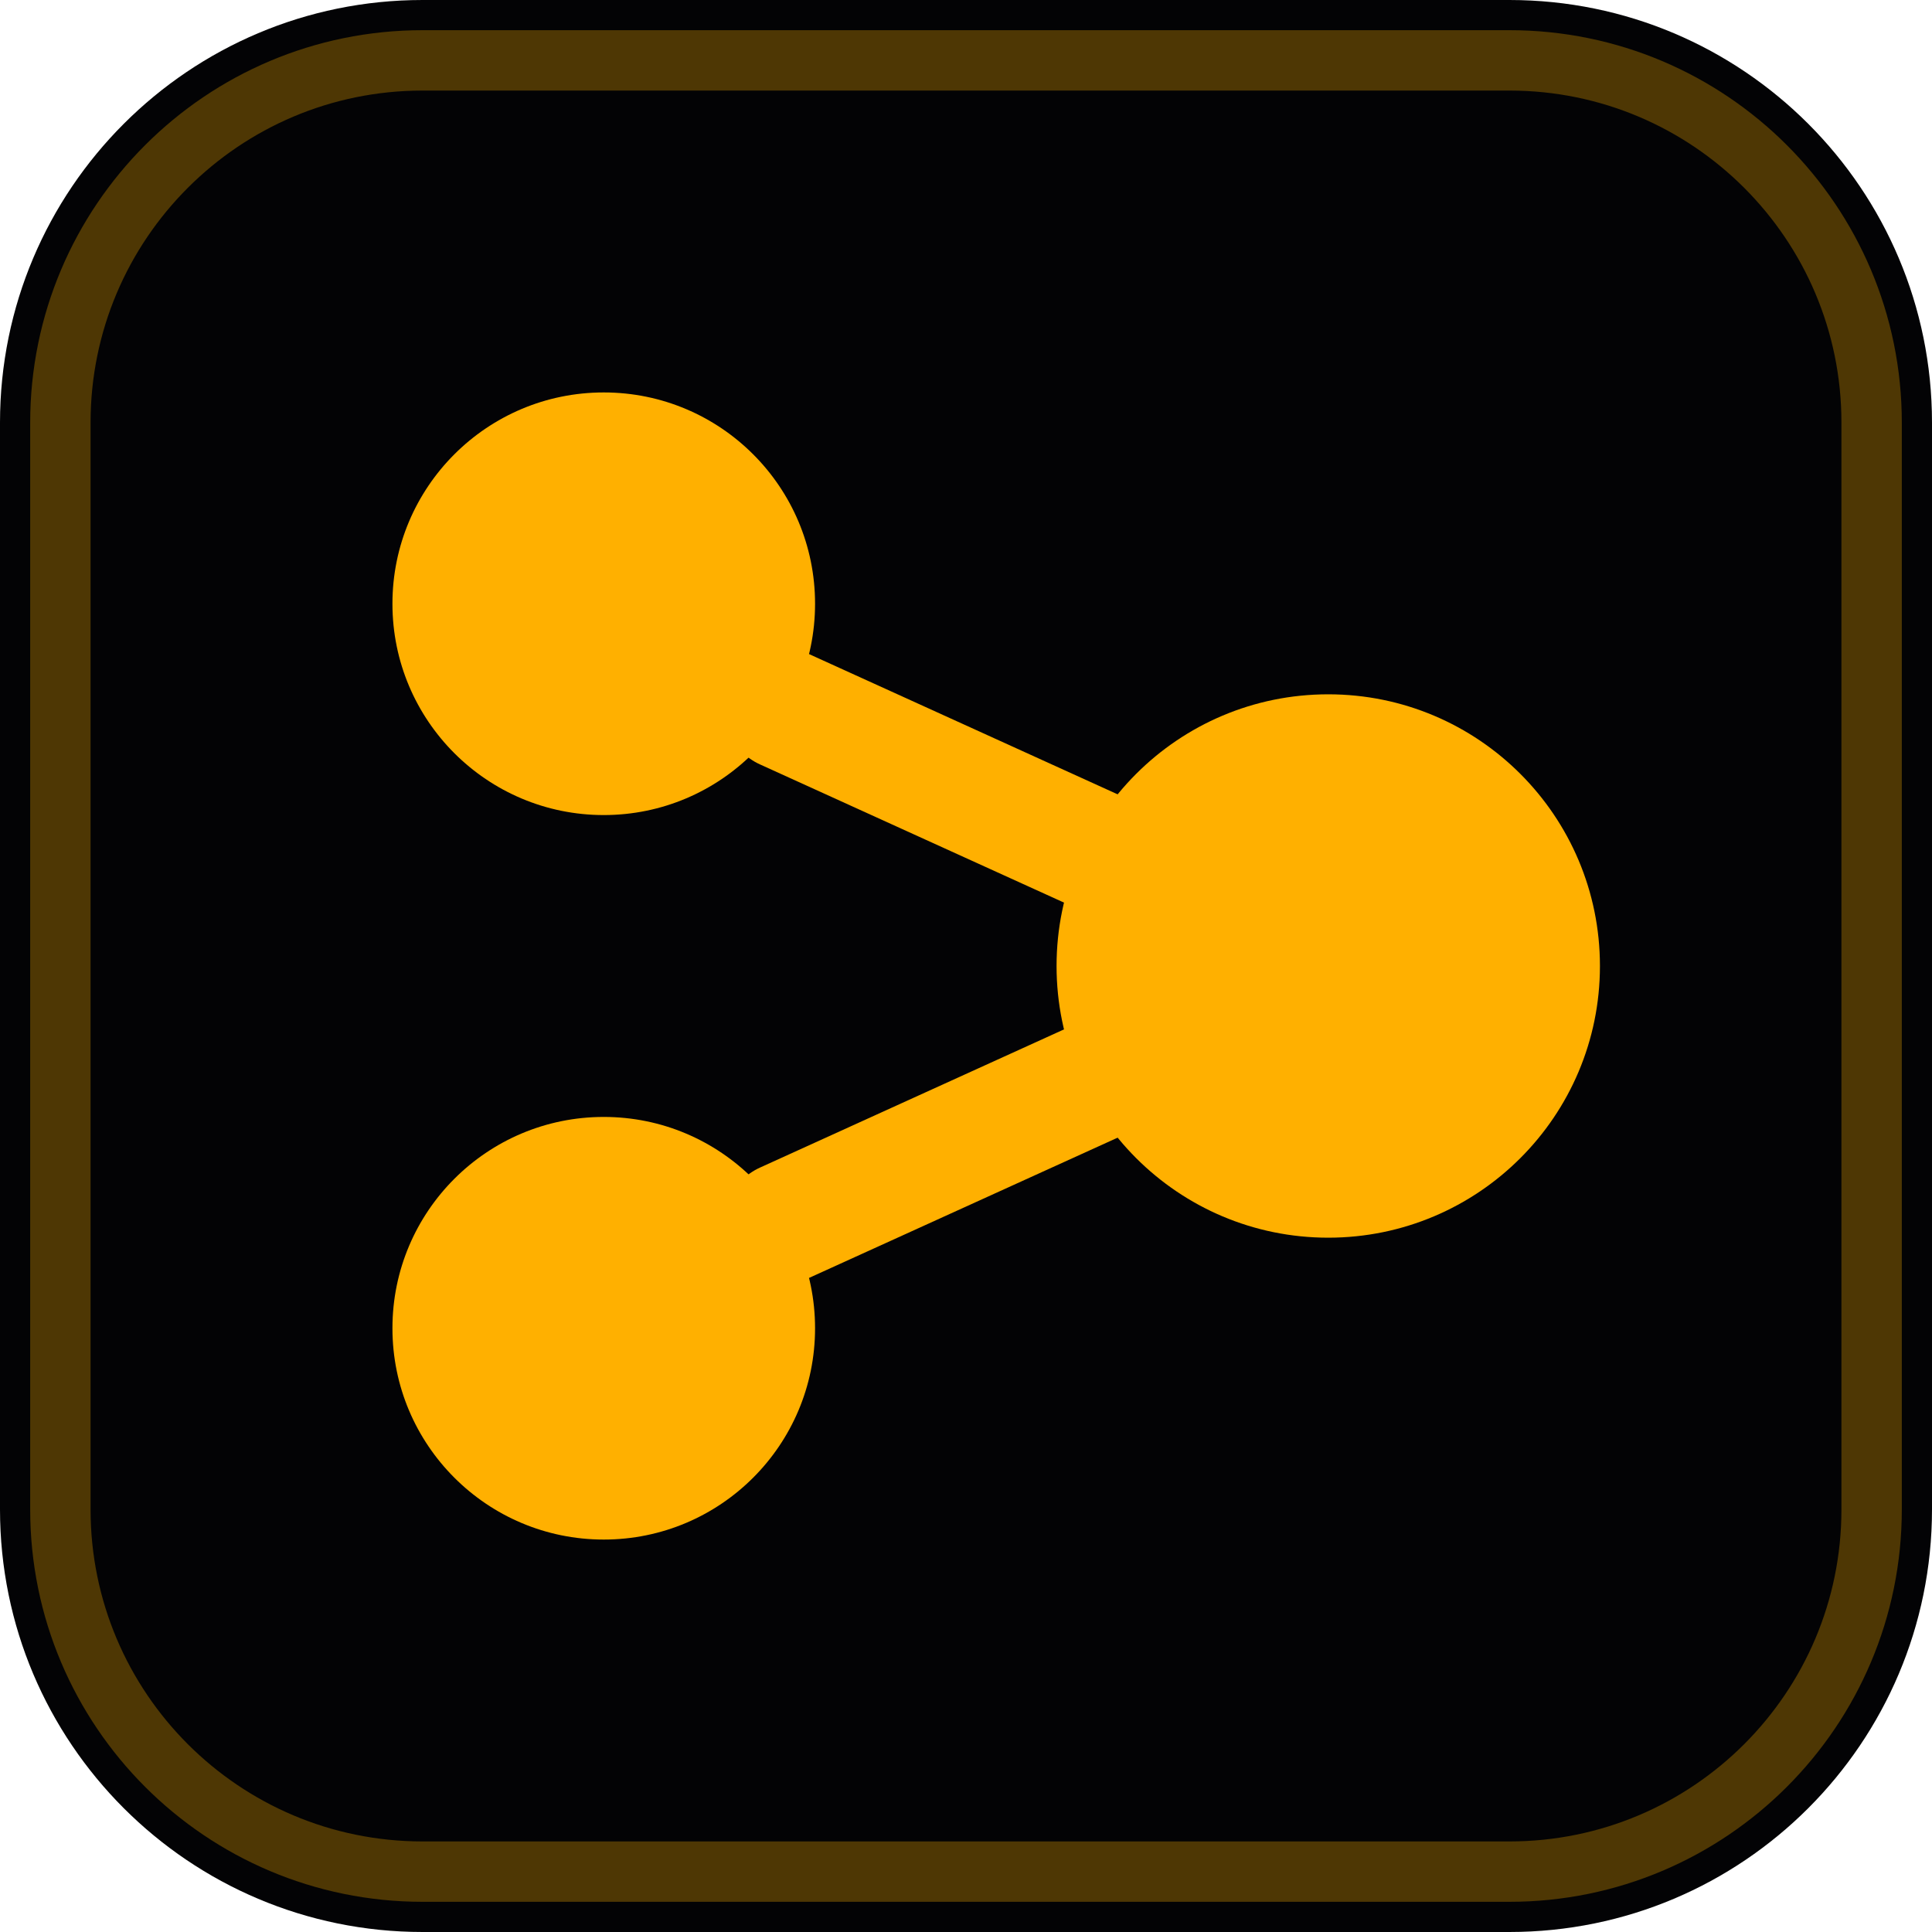
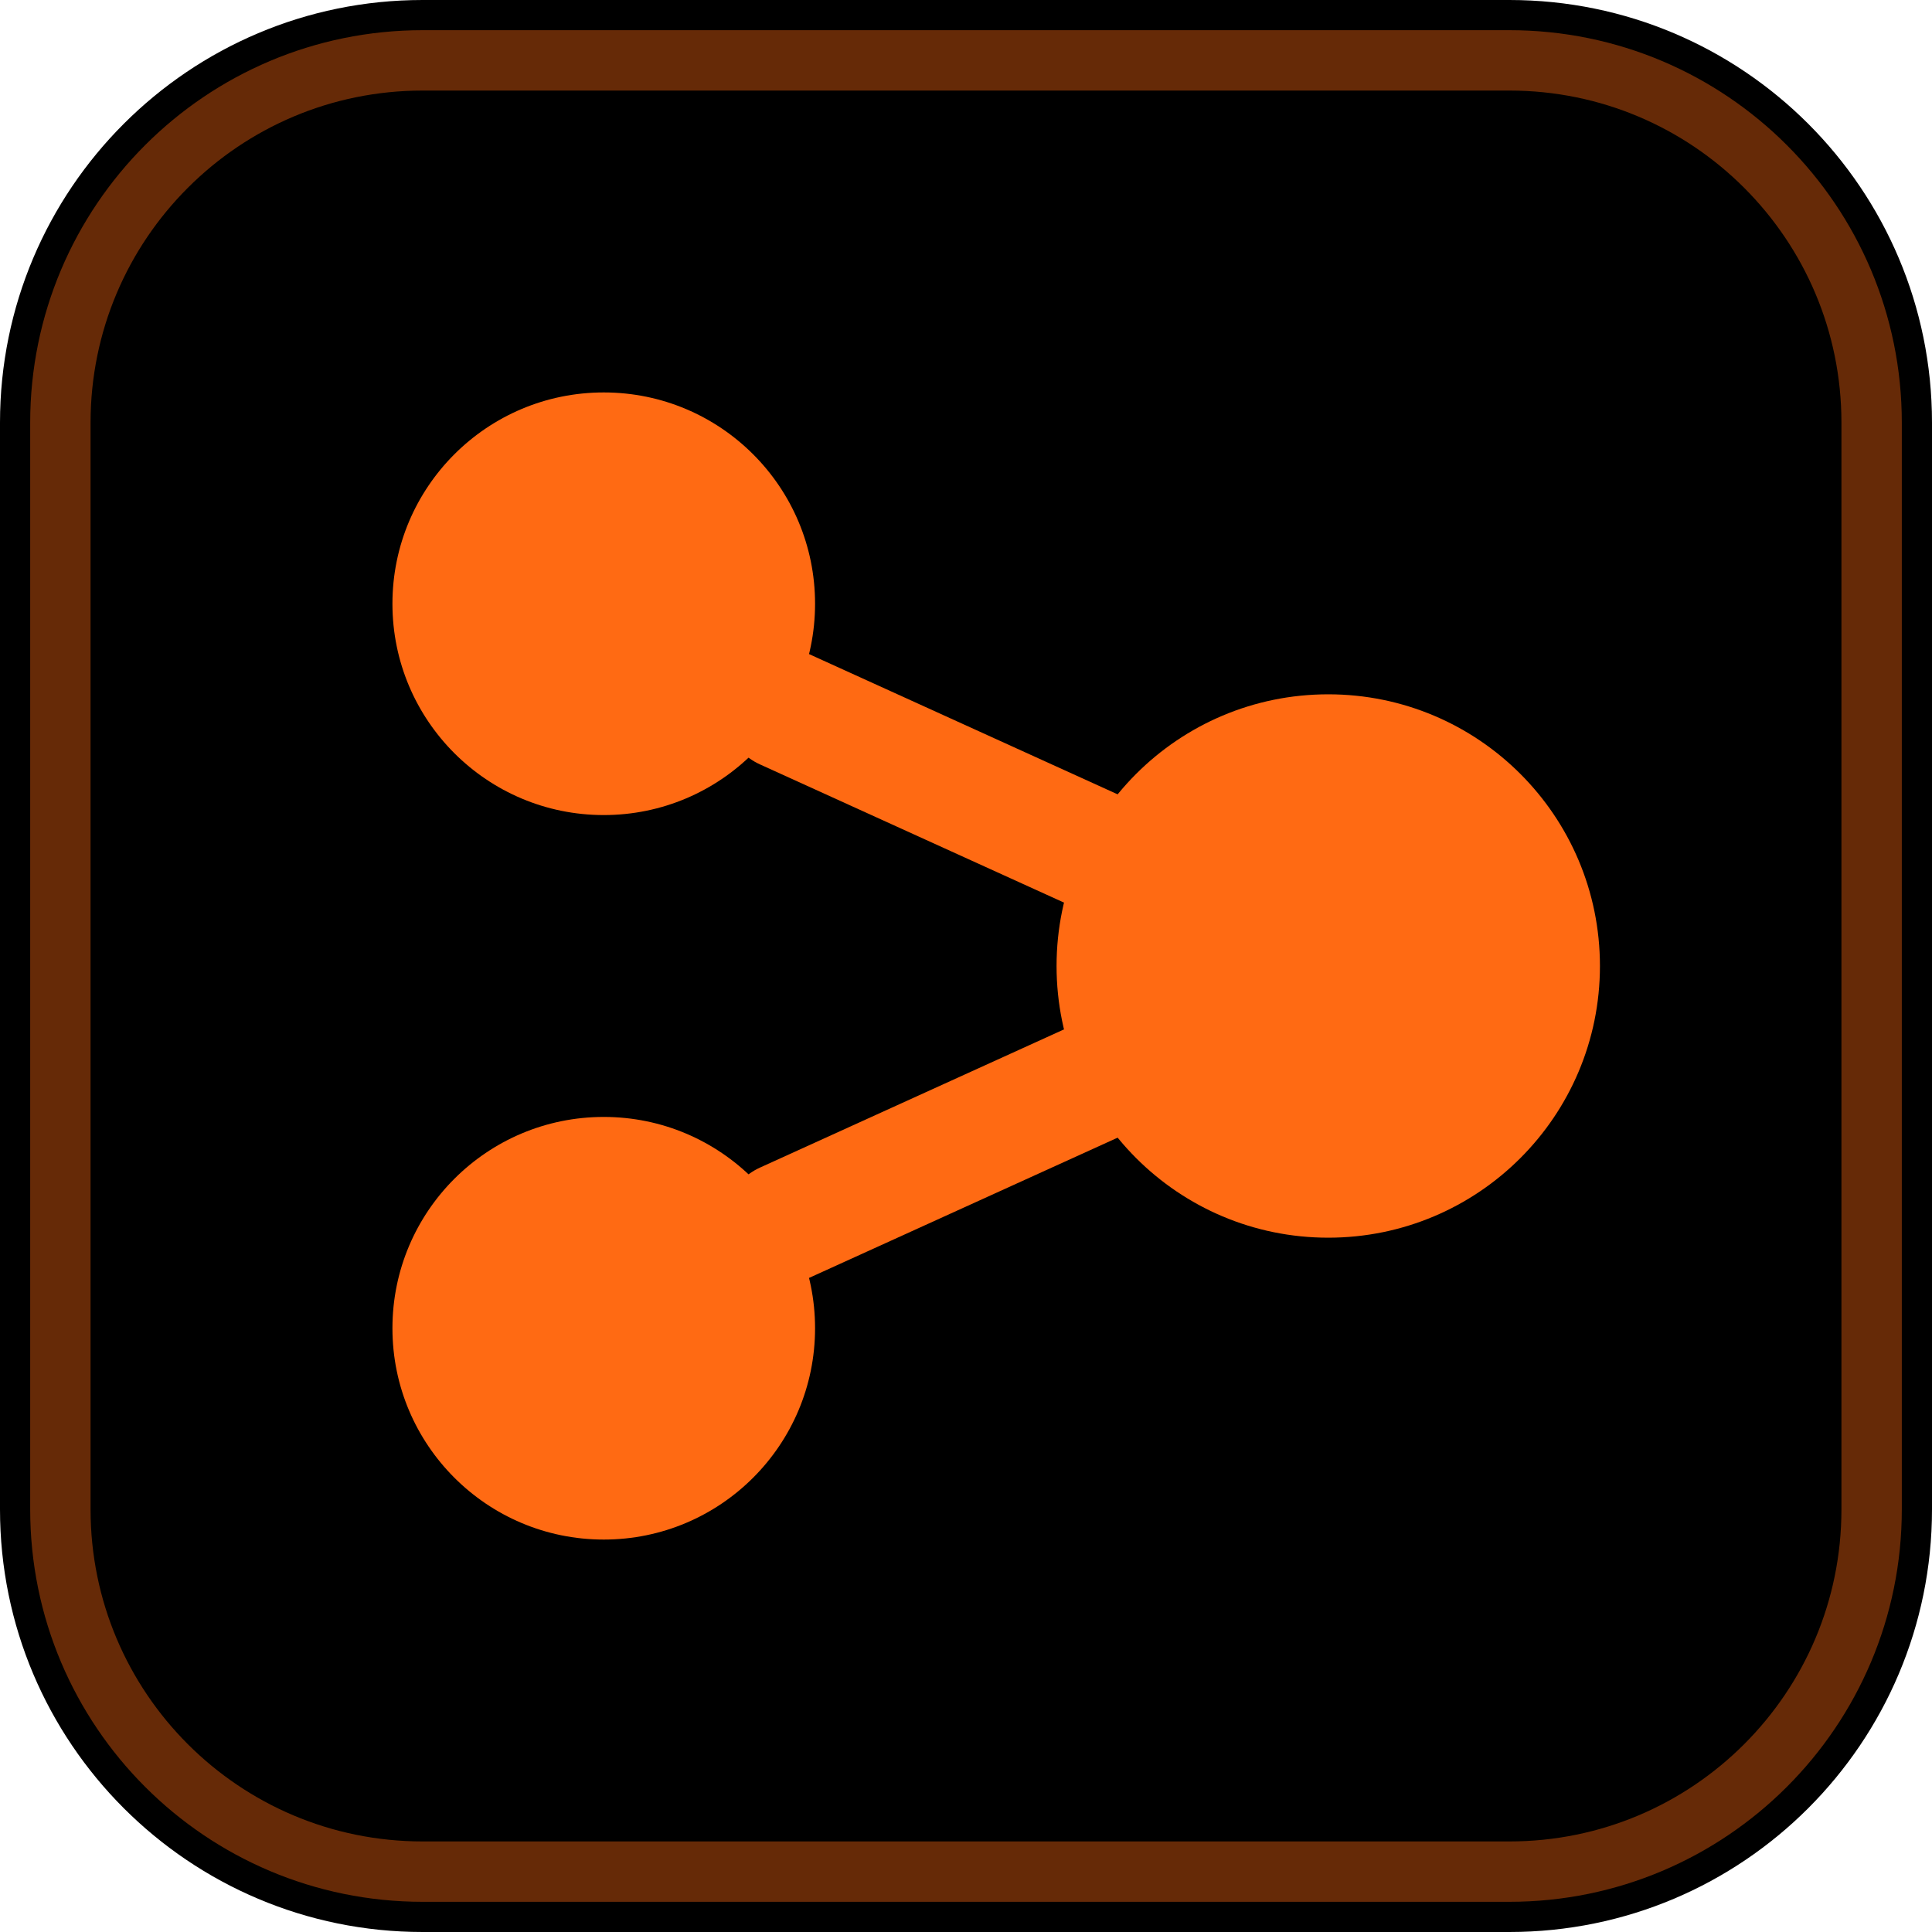
<svg xmlns="http://www.w3.org/2000/svg" width="256" height="256" viewBox="0 0 256 256" fill="none">
-   <rect width="256" height="256" rx="56" fill="#030305" />
-   <rect x="8" y="8" width="240" height="240" rx="48" stroke="#FFB000" stroke-width="8" stroke-opacity="0.3" />
-   <circle cx="80" cy="80" r="28" fill="#FFB000" />
-   <circle cx="176" cy="128" r="36" fill="#FFB000" />
-   <circle cx="80" cy="176" r="28" fill="#FFB000" />
-   <line x1="104" y1="94" x2="148" y2="114" stroke="#FFB000" stroke-width="16" stroke-linecap="round" />
-   <line x1="104" y1="162" x2="148" y2="142" stroke="#FFB000" stroke-width="16" stroke-linecap="round" />
+   <rect width="256" height="256" rx="56" fill="#000000" />
+   <rect x="8" y="8" width="240" height="240" rx="48" stroke="#FF6A13" stroke-width="8" stroke-opacity="0.4" />
+   <circle cx="80" cy="80" r="28" fill="#FF6A13" />
+   <circle cx="176" cy="128" r="36" fill="#FF6A13" />
+   <circle cx="80" cy="176" r="28" fill="#FF6A13" />
+   <line x1="104" y1="94" x2="148" y2="114" stroke="#FF6A13" stroke-width="16" stroke-linecap="round" />
+   <line x1="104" y1="162" x2="148" y2="142" stroke="#FF6A13" stroke-width="16" stroke-linecap="round" />
</svg>
